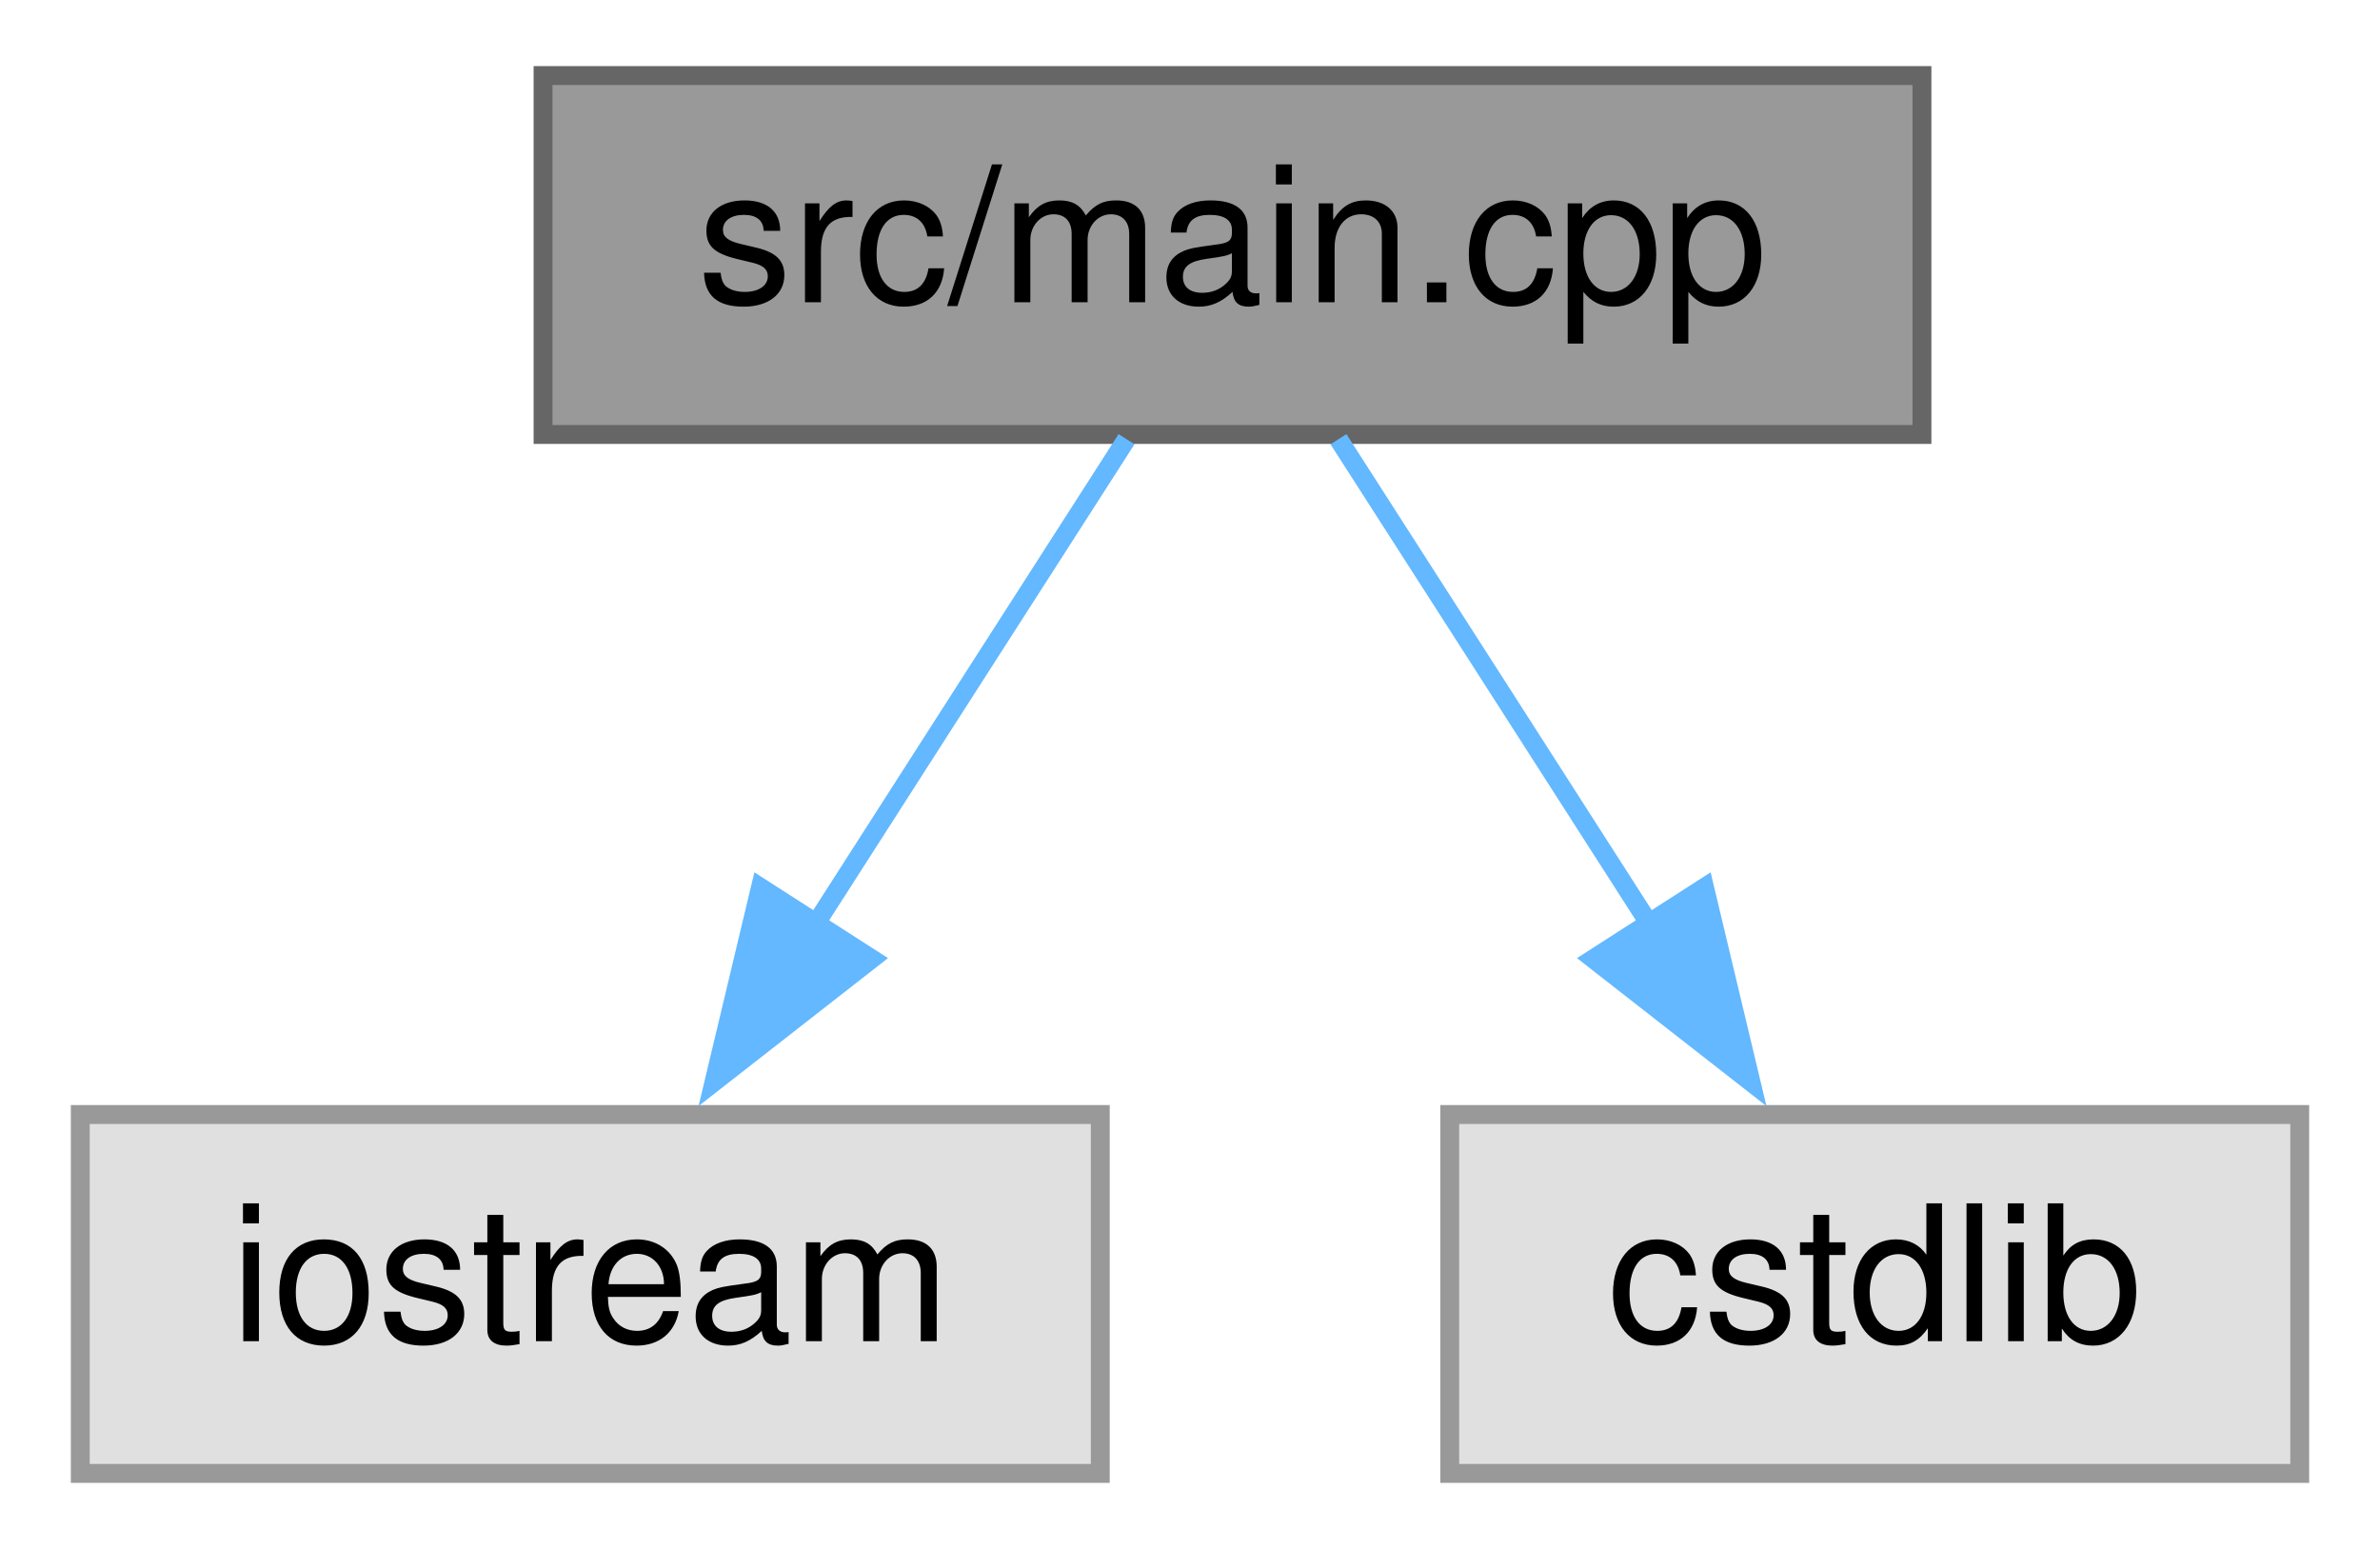
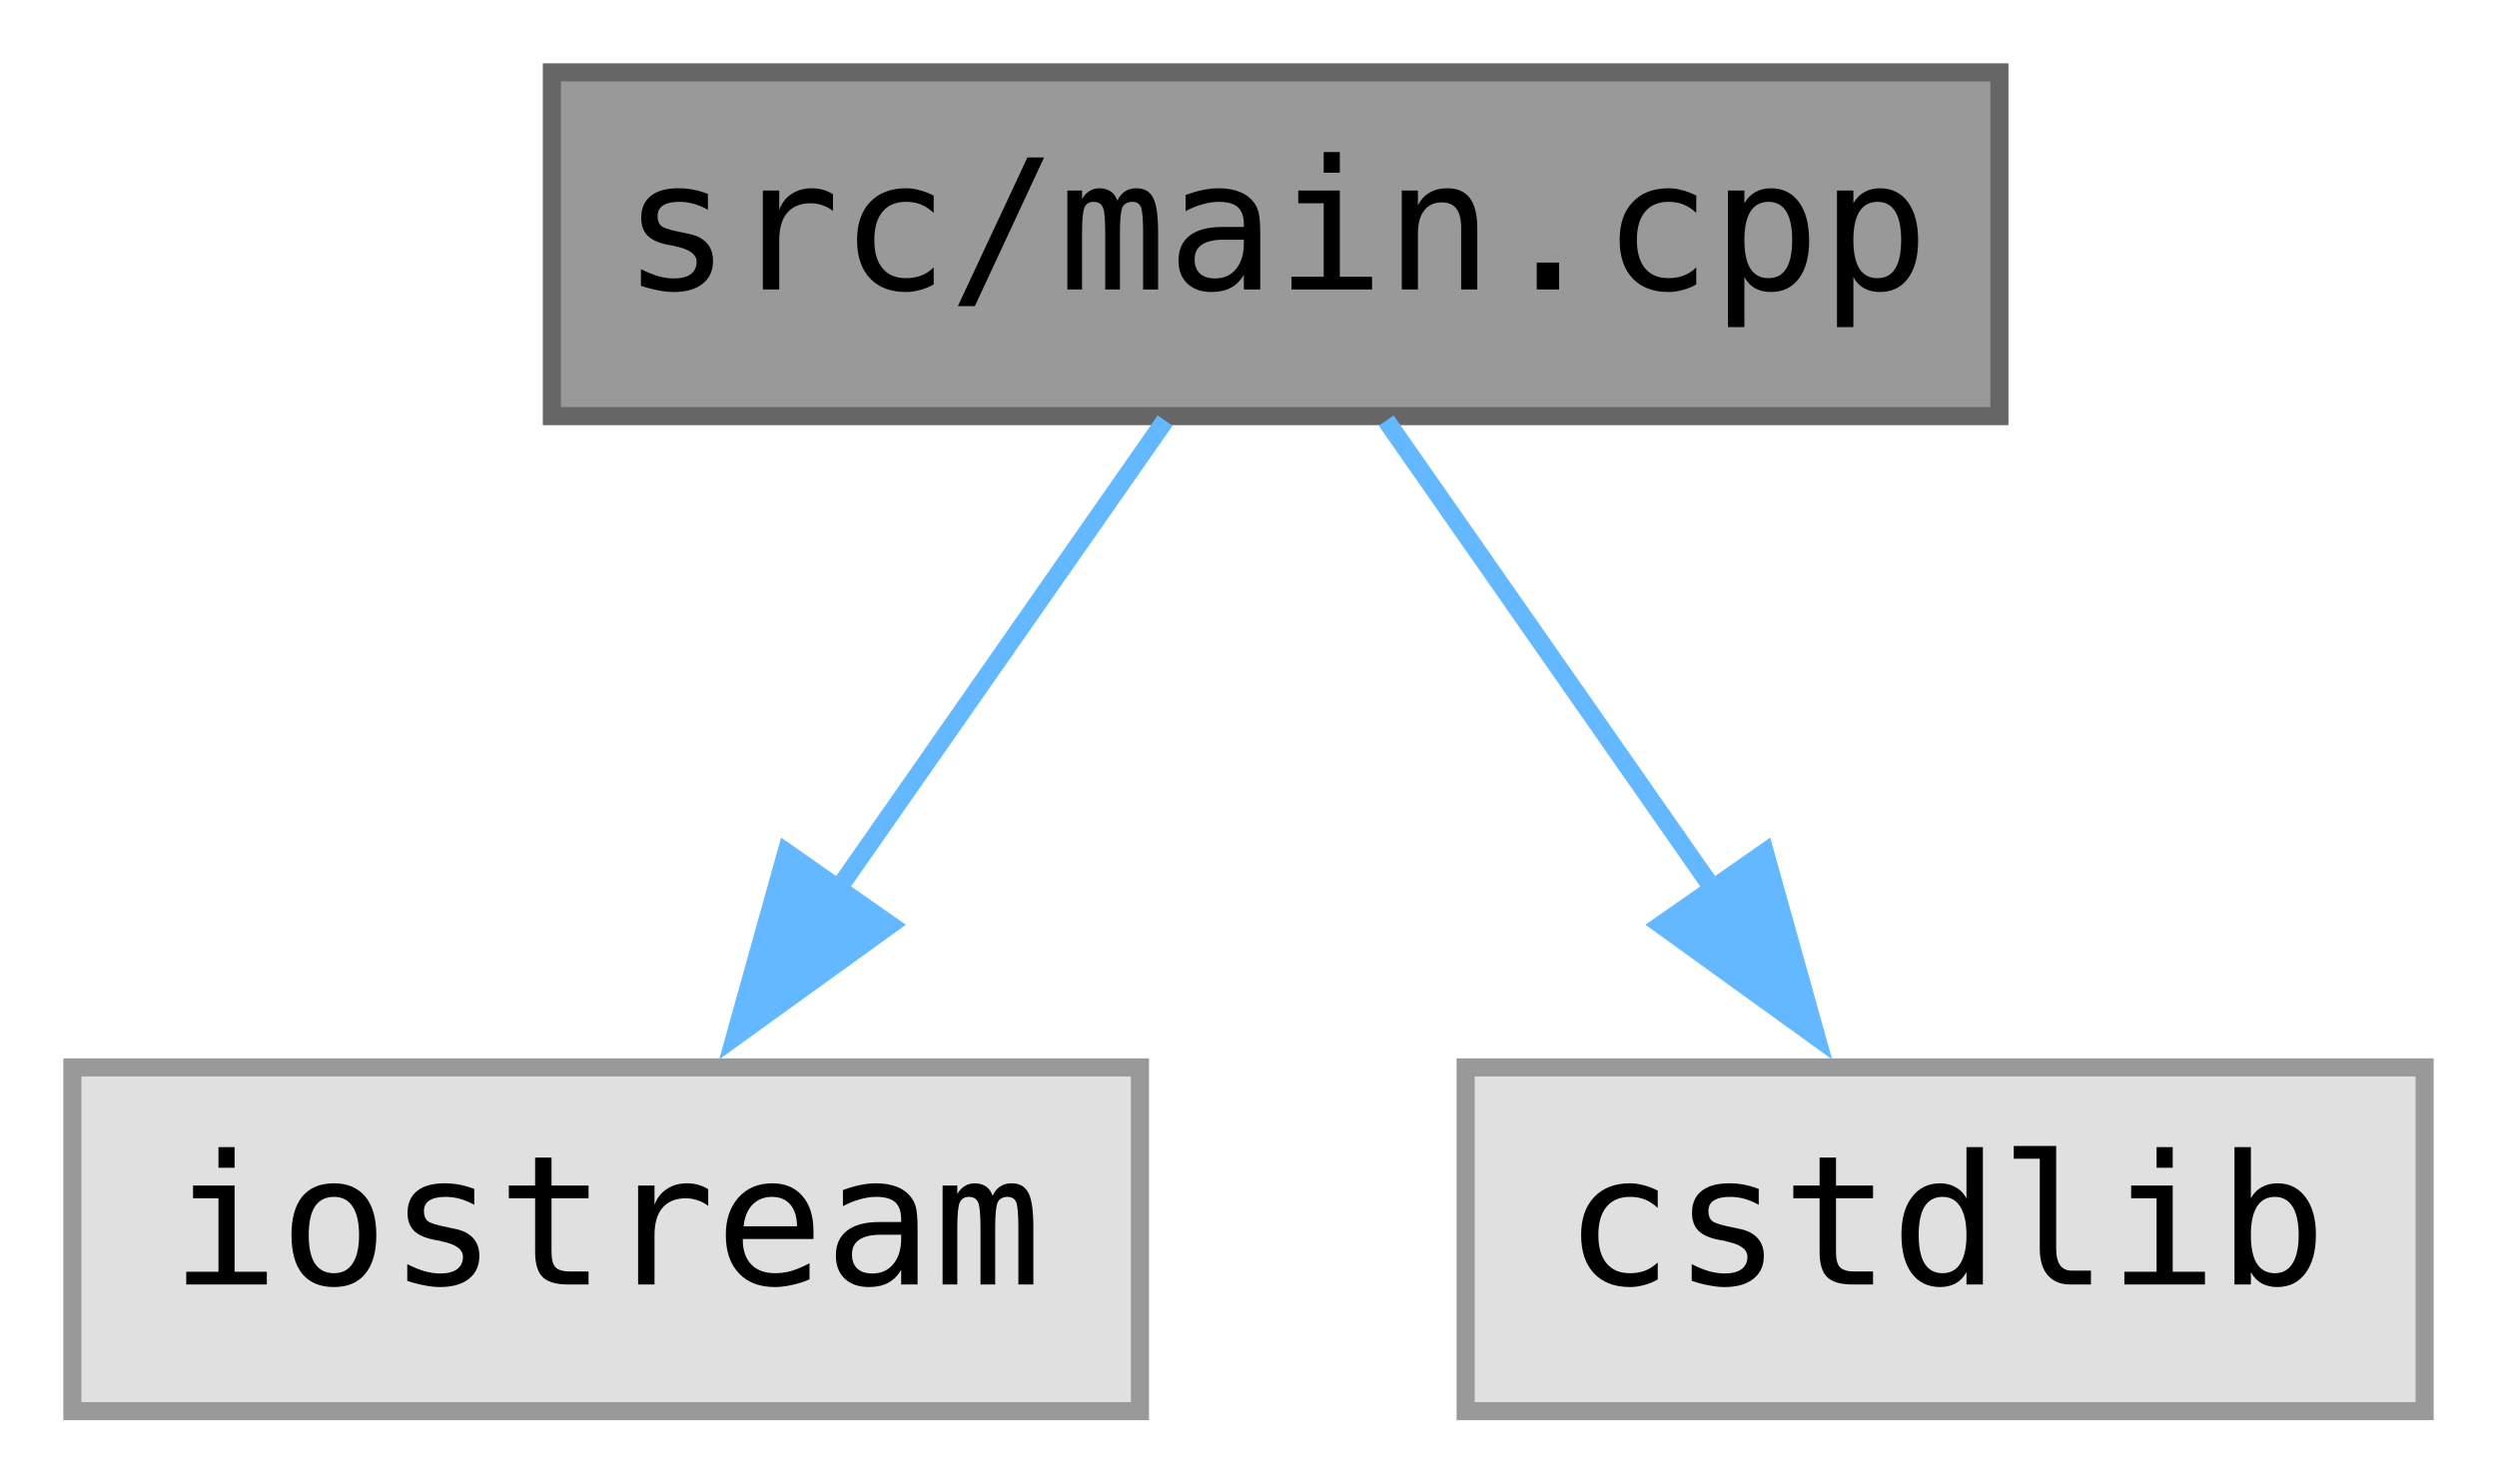
- <svg xmlns="http://www.w3.org/2000/svg" xmlns:xlink="http://www.w3.org/1999/xlink" width="126pt" height="82pt" viewBox="0.00 0.00 125.50 82.00">
+ <svg xmlns="http://www.w3.org/2000/svg" xmlns:xlink="http://www.w3.org/1999/xlink" width="138pt" height="82pt" viewBox="0.00 0.00 138.00 82.00">
  <g id="graph0" class="graph" transform="scale(1 1) rotate(0) translate(4 78)">
    <g id="node1" class="node">
      <g id="a_node1">
        <a xlink:title=" ">
-           <polygon fill="#999999" stroke="#666666" points="97.5,-74 24.5,-74 24.5,-55 97.5,-55 97.5,-74" />
-           <text text-anchor="middle" x="61" y="-62" font-family="Helvetica,sans-Serif" font-size="10.00">src/main.cpp</text>
+           <polygon fill="#999999" stroke="#666666" points="106.5,-74 26.5,-74 26.5,-55 106.5,-55 106.5,-74" />
+           <text text-anchor="middle" x="66.5" y="-62" font-family="Consolas" font-size="10.00">src/main.cpp</text>
        </a>
      </g>
    </g>
    <g id="node2" class="node">
      <g id="a_node2">
        <a xlink:title=" ">
-           <polygon fill="#e0e0e0" stroke="#999999" points="54,-19 0,-19 0,0 54,0 54,-19" />
-           <text text-anchor="middle" x="27" y="-7" font-family="Helvetica,sans-Serif" font-size="10.00">iostream</text>
+           <polygon fill="#e0e0e0" stroke="#999999" points="59,-19 0,-19 0,0 59,0 59,-19" />
+           <text text-anchor="middle" x="29.5" y="-7" font-family="Consolas" font-size="10.00">iostream</text>
        </a>
      </g>
    </g>
    <g id="edge1" class="edge">
-       <path fill="none" stroke="#63b8ff" d="M55.39,-54.75C50.88,-47.73 44.41,-37.64 38.79,-28.87" />
-       <polygon fill="#63b8ff" stroke="#63b8ff" points="41.9,-27.24 33.55,-20.72 36.01,-31.02 41.9,-27.24" />
+       <path fill="none" stroke="#63b8ff" d="M60.39,-54.75C55.49,-47.73 48.45,-37.64 42.33,-28.87" />
+       <polygon fill="#63b8ff" stroke="#63b8ff" points="45.2,-26.88 36.61,-20.68 39.46,-30.89 45.2,-26.88" />
    </g>
    <g id="node3" class="node">
      <g id="a_node3">
        <a xlink:title=" ">
-           <polygon fill="#e0e0e0" stroke="#999999" points="117.5,-19 72.5,-19 72.5,0 117.5,0 117.5,-19" />
-           <text text-anchor="middle" x="95" y="-7" font-family="Helvetica,sans-Serif" font-size="10.00">cstdlib</text>
+           <polygon fill="#e0e0e0" stroke="#999999" points="130,-19 77,-19 77,0 130,0 130,-19" />
+           <text text-anchor="middle" x="103.5" y="-7" font-family="Consolas" font-size="10.00">cstdlib</text>
        </a>
      </g>
    </g>
    <g id="edge2" class="edge">
-       <path fill="none" stroke="#63b8ff" d="M66.61,-54.75C71.12,-47.73 77.59,-37.64 83.21,-28.87" />
-       <polygon fill="#63b8ff" stroke="#63b8ff" points="85.99,-31.02 88.45,-20.72 80.1,-27.24 85.99,-31.02" />
+       <path fill="none" stroke="#63b8ff" d="M72.61,-54.75C77.51,-47.73 84.55,-37.64 90.67,-28.87" />
+       <polygon fill="#63b8ff" stroke="#63b8ff" points="93.54,-30.89 96.39,-20.68 87.8,-26.88 93.54,-30.89" />
    </g>
  </g>
</svg>
